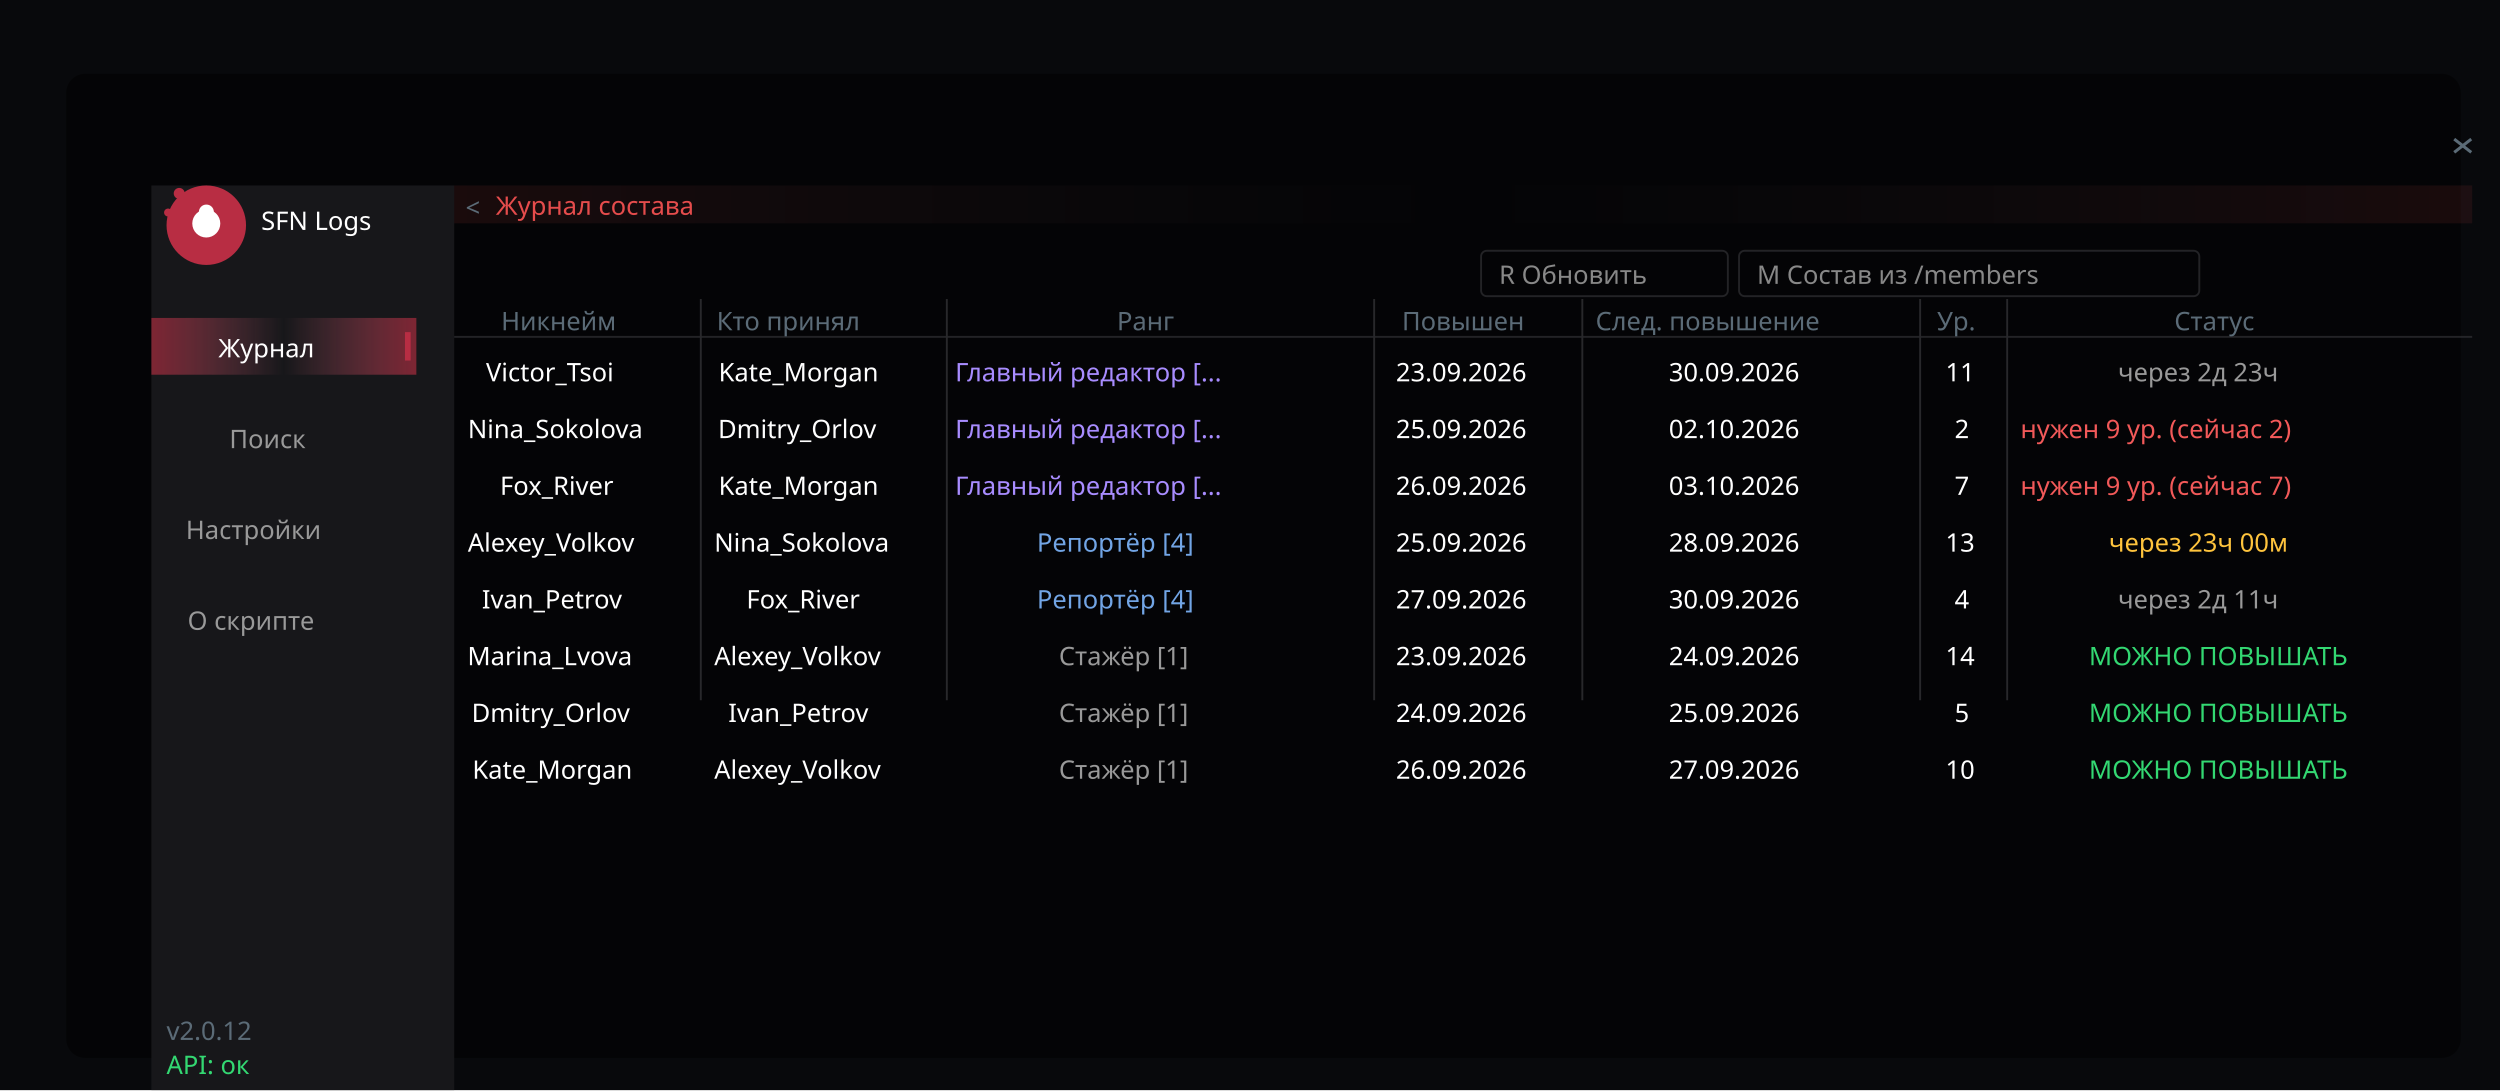
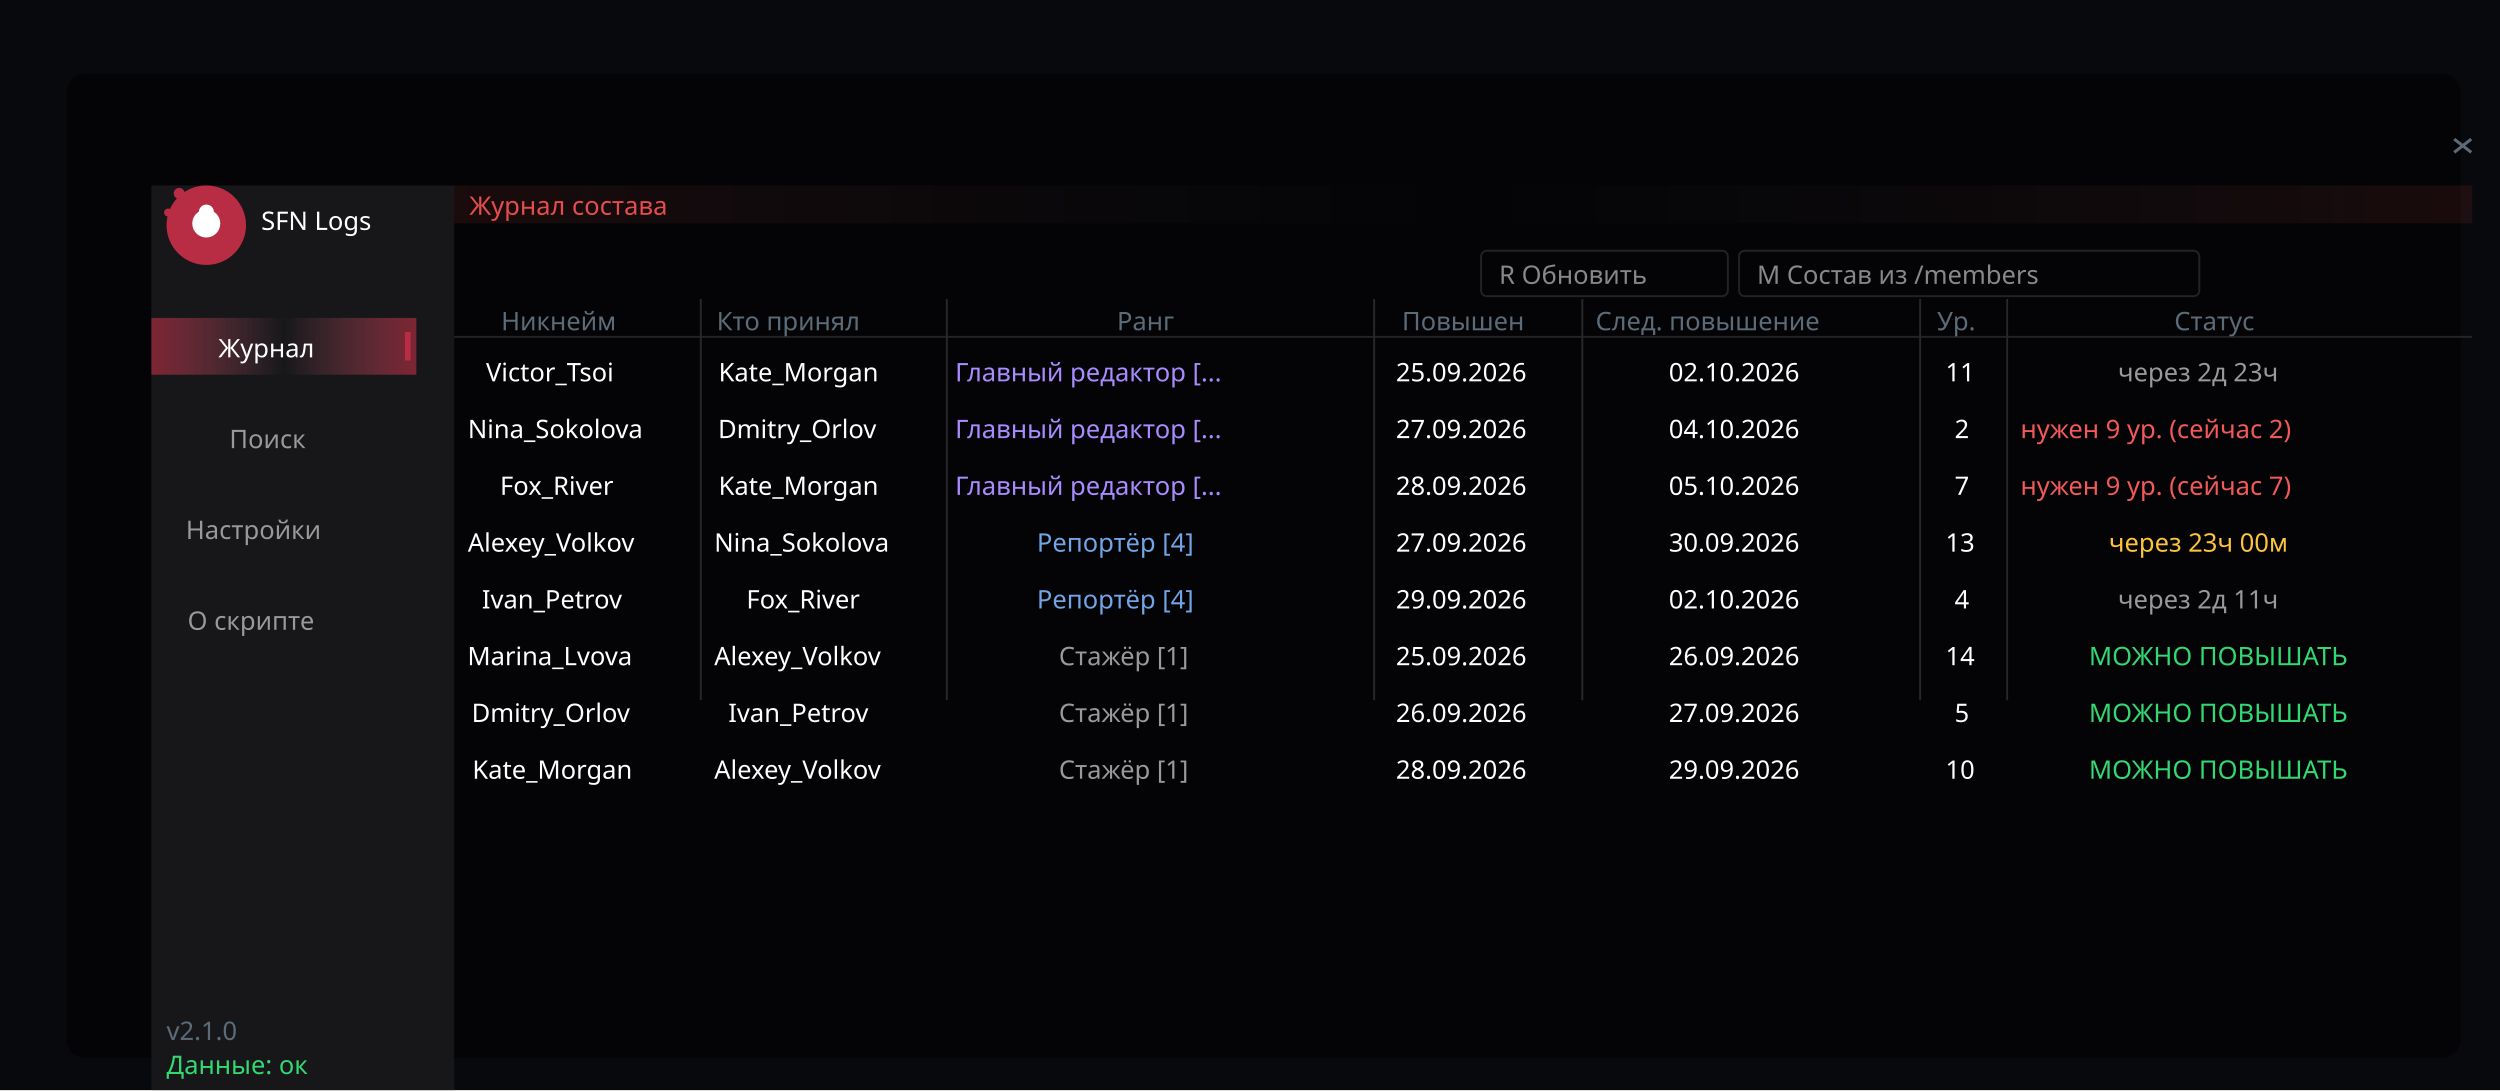
<svg xmlns="http://www.w3.org/2000/svg" width="1321" height="576" viewBox="-28 -28 1321 576" font-family="Trebuchet MS, Verdana, sans-serif">
  <rect x="-28" y="-28" width="1321.28" height="576.0" fill="#08090c" />
  <rect x="7" y="11" width="1265.28" height="520.0" rx="10" fill="#000" opacity="0.5" />
  <rect x="52.0" y="70.0" width="160.0" height="478.0" rx="0.0" fill="#17171a" opacity="1.000" />
  <circle cx="81.0" cy="91.0" r="21.0" fill="#b82d43" opacity="1.000" />
  <circle cx="66.7" cy="74.2" r="2.9" fill="#b82d43" opacity="1.000" />
  <circle cx="60.8" cy="84.3" r="2.1" fill="#b82d43" opacity="1.000" />
  <rect x="77.1" y="80.1" width="7.9" height="10.0" rx="3.9" fill="#ffffff" opacity="1.000" />
  <circle cx="81.0" cy="90.1" r="7.4" fill="#ffffff" opacity="1.000" />
  <defs>
    <linearGradient id="g1" x1="0" y1="0" x2="1" y2="0">
      <stop offset="0" stop-color="#e5334c" stop-opacity="0.498" />
      <stop offset="0.5" stop-color="#ff7f99" stop-opacity="0.000" />
      <stop offset="1" stop-color="#e5334c" stop-opacity="0.498" />
    </linearGradient>
  </defs>
  <rect x="52.0" y="140.0" width="140.0" height="30.0" rx="0.0" fill="url(#g1)" />
  <rect x="186.0" y="147.5" width="3.0" height="15.0" rx="0.0" fill="#b82d43" opacity="1.000" />
  <defs>
    <linearGradient id="g2" x1="0" y1="0" x2="1" y2="0">
      <stop offset="0" stop-color="#e54c4c" stop-opacity="0.098" />
      <stop offset="0.5" stop-color="#666666" stop-opacity="0.000" />
      <stop offset="1" stop-color="#e54c4c" stop-opacity="0.098" />
    </linearGradient>
  </defs>
  <rect x="212.0" y="70.0" width="1066.3" height="20.0" rx="0.0" fill="url(#g2)" />
  <rect x="754.6" y="104.5" width="130.4" height="24.0" rx="3.0" fill="none" stroke="#3f3f42" stroke-opacity="0.537" stroke-width="1.0" />
  <rect x="890.9" y="104.5" width="243.2" height="24.0" rx="3.0" fill="none" stroke="#3f3f42" stroke-opacity="0.537" stroke-width="1.0" />
  <line x1="212.0" y1="150.0" x2="1278.3" y2="150.0" stroke="#3f3f42" stroke-opacity="0.537" stroke-width="1.0" />
  <line x1="342.3" y1="130.0" x2="342.3" y2="342.0" stroke="#28282b" stroke-opacity="1.000" stroke-width="1.0" />
  <line x1="472.3" y1="130.0" x2="472.3" y2="342.0" stroke="#28282b" stroke-opacity="1.000" stroke-width="1.0" />
  <line x1="698.1" y1="130.0" x2="698.1" y2="342.0" stroke="#28282b" stroke-opacity="1.000" stroke-width="1.0" />
  <line x1="808.1" y1="130.0" x2="808.1" y2="342.0" stroke="#28282b" stroke-opacity="1.000" stroke-width="1.0" />
  <line x1="986.6" y1="130.0" x2="986.6" y2="342.0" stroke="#28282b" stroke-opacity="1.000" stroke-width="1.0" />
  <line x1="1032.6" y1="130.0" x2="1032.6" y2="342.0" stroke="#28282b" stroke-opacity="1.000" stroke-width="1.0" />
  <line x1="1268.8" y1="45.5" x2="1277.8" y2="52.5" stroke="#5b6b77" stroke-opacity="1.000" stroke-width="1.6" />
  <line x1="1277.8" y1="45.5" x2="1268.8" y2="52.5" stroke="#5b6b77" stroke-opacity="1.000" stroke-width="1.6" />
  <text x="110.0" y="93.5" fill="#ffffff" opacity="1.000" font-size="13.5" xml:space="preserve">SFN Logs</text>
  <text x="87.4" y="160.8" fill="#ffffff" opacity="1.000" font-size="13.5" xml:space="preserve">Журнал</text>
  <text x="93.2" y="208.8" fill="#999999" opacity="1.000" font-size="13.5" xml:space="preserve">Поиск</text>
  <text x="70.2" y="256.8" fill="#999999" opacity="1.000" font-size="13.5" xml:space="preserve">Настройки</text>
  <text x="71.1" y="304.8" fill="#999999" opacity="1.000" font-size="13.5" xml:space="preserve">О скрипте</text>
-   <text x="60.0" y="521.5" fill="#5b6b77" opacity="1.000" font-size="13.5" xml:space="preserve">v2.0.12</text>
-   <text x="60.0" y="539.5" fill="#33d872" opacity="1.000" font-size="13.5" xml:space="preserve">API: ок</text>
-   <text x="218.0" y="86.5" fill="#5b6b77" opacity="1.000" font-size="13.5" xml:space="preserve">&lt;</text>
-   <text x="234.0" y="85.5" fill="#e54c4c" opacity="1.000" font-size="13.5" xml:space="preserve">Журнал состава</text>
+   <text x="60.0" y="521.5" fill="#5b6b77" opacity="1.000" font-size="13.5" xml:space="preserve">v2.1.0</text>
+   <text x="60.0" y="539.5" fill="#33d872" opacity="1.000" font-size="13.5" xml:space="preserve">Данные: ок</text>
+   <text x="220.0" y="85.5" fill="#e54c4c" opacity="1.000" font-size="13.5" xml:space="preserve">Журнал состава</text>
  <text x="764.1" y="122.0" fill="#888888" opacity="1.000" font-size="13.5" xml:space="preserve">R Обновить</text>
  <text x="900.4" y="122.0" fill="#888888" opacity="1.000" font-size="13.5" xml:space="preserve">M Состав из /members</text>
  <text x="236.8" y="146.5" fill="#5b6b77" opacity="1.000" font-size="13.5" xml:space="preserve">Никнейм</text>
  <text x="350.7" y="146.5" fill="#5b6b77" opacity="1.000" font-size="13.5" xml:space="preserve">Кто принял</text>
  <text x="562.2" y="146.5" fill="#5b6b77" opacity="1.000" font-size="13.5" xml:space="preserve">Ранг</text>
  <text x="712.8" y="146.5" fill="#5b6b77" opacity="1.000" font-size="13.5" xml:space="preserve">Повышен</text>
  <text x="815.1" y="146.5" fill="#5b6b77" opacity="1.000" font-size="13.5" xml:space="preserve">След. повышение</text>
  <text x="995.5" y="146.5" fill="#5b6b77" opacity="1.000" font-size="13.5" xml:space="preserve">Ур.</text>
  <text x="1120.9" y="146.5" fill="#5b6b77" opacity="1.000" font-size="13.5" xml:space="preserve">Статус</text>
  <text x="228.8" y="173.5" fill="#ffffff" opacity="1.000" font-size="13.5" xml:space="preserve">Victor_Tsoi</text>
  <text x="351.7" y="173.5" fill="#ffffff" opacity="1.000" font-size="13.5" xml:space="preserve">Kate_Morgan</text>
  <text x="476.7" y="173.5" fill="#a88cff" opacity="1.000" font-size="13.5" xml:space="preserve">Главный редактор [...</text>
-   <text x="709.6" y="173.5" fill="#ffffff" opacity="1.000" font-size="13.5" xml:space="preserve">23.09.2026</text>
-   <text x="853.8" y="173.5" fill="#ffffff" opacity="1.000" font-size="13.5" xml:space="preserve">30.09.2026</text>
+   <text x="709.6" y="173.5" fill="#ffffff" opacity="1.000" font-size="13.5" xml:space="preserve">25.09.2026</text>
+   <text x="853.8" y="173.5" fill="#ffffff" opacity="1.000" font-size="13.5" xml:space="preserve">02.10.2026</text>
  <text x="1000.0" y="173.5" fill="#ffffff" opacity="1.000" font-size="13.5" xml:space="preserve">11</text>
  <text x="1091.1" y="173.5" fill="#999999" opacity="1.000" font-size="13.5" xml:space="preserve">через 2д 23ч</text>
  <text x="219.2" y="203.5" fill="#ffffff" opacity="1.000" font-size="13.5" xml:space="preserve">Nina_Sokolova</text>
  <text x="351.4" y="203.5" fill="#ffffff" opacity="1.000" font-size="13.5" xml:space="preserve">Dmitry_Orlov</text>
  <text x="476.7" y="203.5" fill="#a88cff" opacity="1.000" font-size="13.5" xml:space="preserve">Главный редактор [...</text>
-   <text x="709.6" y="203.5" fill="#ffffff" opacity="1.000" font-size="13.5" xml:space="preserve">25.09.2026</text>
-   <text x="853.8" y="203.5" fill="#ffffff" opacity="1.000" font-size="13.5" xml:space="preserve">02.10.2026</text>
+   <text x="709.6" y="203.5" fill="#ffffff" opacity="1.000" font-size="13.5" xml:space="preserve">27.09.2026</text>
+   <text x="853.8" y="203.5" fill="#ffffff" opacity="1.000" font-size="13.5" xml:space="preserve">04.10.2026</text>
  <text x="1004.8" y="203.5" fill="#ffffff" opacity="1.000" font-size="13.5" xml:space="preserve">2</text>
  <text x="1039.6" y="203.5" fill="#f25959" opacity="1.000" font-size="13.5" xml:space="preserve">нужен 9 ур. (сейчас 2)</text>
  <text x="236.2" y="233.5" fill="#ffffff" opacity="1.000" font-size="13.5" xml:space="preserve">Fox_River</text>
  <text x="351.7" y="233.5" fill="#ffffff" opacity="1.000" font-size="13.5" xml:space="preserve">Kate_Morgan</text>
  <text x="476.7" y="233.5" fill="#a88cff" opacity="1.000" font-size="13.5" xml:space="preserve">Главный редактор [...</text>
-   <text x="709.6" y="233.5" fill="#ffffff" opacity="1.000" font-size="13.5" xml:space="preserve">26.09.2026</text>
-   <text x="853.8" y="233.5" fill="#ffffff" opacity="1.000" font-size="13.5" xml:space="preserve">03.10.2026</text>
+   <text x="709.6" y="233.5" fill="#ffffff" opacity="1.000" font-size="13.5" xml:space="preserve">28.09.2026</text>
+   <text x="853.8" y="233.5" fill="#ffffff" opacity="1.000" font-size="13.5" xml:space="preserve">05.10.2026</text>
  <text x="1004.8" y="233.5" fill="#ffffff" opacity="1.000" font-size="13.5" xml:space="preserve">7</text>
  <text x="1039.6" y="233.5" fill="#f25959" opacity="1.000" font-size="13.5" xml:space="preserve">нужен 9 ур. (сейчас 7)</text>
  <text x="219.2" y="263.5" fill="#ffffff" opacity="1.000" font-size="13.5" xml:space="preserve">Alexey_Volkov</text>
  <text x="349.4" y="263.5" fill="#ffffff" opacity="1.000" font-size="13.5" xml:space="preserve">Nina_Sokolova</text>
  <text x="519.9" y="263.5" fill="#72a5e5" opacity="1.000" font-size="13.5" xml:space="preserve">Репортёр [4]</text>
-   <text x="709.6" y="263.5" fill="#ffffff" opacity="1.000" font-size="13.5" xml:space="preserve">25.09.2026</text>
-   <text x="853.8" y="263.5" fill="#ffffff" opacity="1.000" font-size="13.5" xml:space="preserve">28.09.2026</text>
+   <text x="709.6" y="263.5" fill="#ffffff" opacity="1.000" font-size="13.5" xml:space="preserve">27.09.2026</text>
+   <text x="853.8" y="263.5" fill="#ffffff" opacity="1.000" font-size="13.5" xml:space="preserve">30.09.2026</text>
  <text x="1000.0" y="263.5" fill="#ffffff" opacity="1.000" font-size="13.5" xml:space="preserve">13</text>
  <text x="1086.3" y="263.5" fill="#ffc43d" opacity="1.000" font-size="13.5" xml:space="preserve">через 23ч 00м</text>
  <text x="226.6" y="293.5" fill="#ffffff" opacity="1.000" font-size="13.5" xml:space="preserve">Ivan_Petrov</text>
  <text x="366.4" y="293.5" fill="#ffffff" opacity="1.000" font-size="13.5" xml:space="preserve">Fox_River</text>
  <text x="519.9" y="293.5" fill="#72a5e5" opacity="1.000" font-size="13.5" xml:space="preserve">Репортёр [4]</text>
-   <text x="709.6" y="293.5" fill="#ffffff" opacity="1.000" font-size="13.5" xml:space="preserve">27.09.2026</text>
-   <text x="853.8" y="293.5" fill="#ffffff" opacity="1.000" font-size="13.5" xml:space="preserve">30.09.2026</text>
+   <text x="709.6" y="293.5" fill="#ffffff" opacity="1.000" font-size="13.5" xml:space="preserve">29.09.2026</text>
+   <text x="853.8" y="293.5" fill="#ffffff" opacity="1.000" font-size="13.5" xml:space="preserve">02.10.2026</text>
  <text x="1004.8" y="293.5" fill="#ffffff" opacity="1.000" font-size="13.5" xml:space="preserve">4</text>
  <text x="1091.1" y="293.5" fill="#999999" opacity="1.000" font-size="13.5" xml:space="preserve">через 2д 11ч</text>
  <text x="219.0" y="323.5" fill="#ffffff" opacity="1.000" font-size="13.5" xml:space="preserve">Marina_Lvova</text>
  <text x="349.4" y="323.5" fill="#ffffff" opacity="1.000" font-size="13.5" xml:space="preserve">Alexey_Volkov</text>
  <text x="531.5" y="323.5" fill="#999999" opacity="1.000" font-size="13.5" xml:space="preserve">Стажёр [1]</text>
-   <text x="709.6" y="323.5" fill="#ffffff" opacity="1.000" font-size="13.5" xml:space="preserve">23.09.2026</text>
-   <text x="853.8" y="323.5" fill="#ffffff" opacity="1.000" font-size="13.5" xml:space="preserve">24.09.2026</text>
+   <text x="709.6" y="323.5" fill="#ffffff" opacity="1.000" font-size="13.5" xml:space="preserve">25.09.2026</text>
+   <text x="853.8" y="323.5" fill="#ffffff" opacity="1.000" font-size="13.5" xml:space="preserve">26.09.2026</text>
  <text x="1000.0" y="323.5" fill="#ffffff" opacity="1.000" font-size="13.5" xml:space="preserve">14</text>
  <text x="1075.8" y="323.5" fill="#33d872" opacity="1.000" font-size="13.5" xml:space="preserve">МОЖНО ПОВЫШАТЬ</text>
  <text x="221.2" y="353.5" fill="#ffffff" opacity="1.000" font-size="13.5" xml:space="preserve">Dmitry_Orlov</text>
  <text x="356.8" y="353.5" fill="#ffffff" opacity="1.000" font-size="13.5" xml:space="preserve">Ivan_Petrov</text>
  <text x="531.5" y="353.5" fill="#999999" opacity="1.000" font-size="13.5" xml:space="preserve">Стажёр [1]</text>
-   <text x="709.6" y="353.5" fill="#ffffff" opacity="1.000" font-size="13.5" xml:space="preserve">24.09.2026</text>
-   <text x="853.8" y="353.5" fill="#ffffff" opacity="1.000" font-size="13.5" xml:space="preserve">25.09.2026</text>
+   <text x="709.6" y="353.5" fill="#ffffff" opacity="1.000" font-size="13.5" xml:space="preserve">26.09.2026</text>
+   <text x="853.8" y="353.5" fill="#ffffff" opacity="1.000" font-size="13.5" xml:space="preserve">27.09.2026</text>
  <text x="1004.8" y="353.5" fill="#ffffff" opacity="1.000" font-size="13.5" xml:space="preserve">5</text>
  <text x="1075.8" y="353.5" fill="#33d872" opacity="1.000" font-size="13.5" xml:space="preserve">МОЖНО ПОВЫШАТЬ</text>
  <text x="221.6" y="383.5" fill="#ffffff" opacity="1.000" font-size="13.5" xml:space="preserve">Kate_Morgan</text>
  <text x="349.4" y="383.5" fill="#ffffff" opacity="1.000" font-size="13.5" xml:space="preserve">Alexey_Volkov</text>
  <text x="531.5" y="383.5" fill="#999999" opacity="1.000" font-size="13.5" xml:space="preserve">Стажёр [1]</text>
-   <text x="709.6" y="383.5" fill="#ffffff" opacity="1.000" font-size="13.5" xml:space="preserve">26.09.2026</text>
-   <text x="853.8" y="383.5" fill="#ffffff" opacity="1.000" font-size="13.5" xml:space="preserve">27.09.2026</text>
+   <text x="709.6" y="383.5" fill="#ffffff" opacity="1.000" font-size="13.5" xml:space="preserve">28.09.2026</text>
+   <text x="853.8" y="383.5" fill="#ffffff" opacity="1.000" font-size="13.5" xml:space="preserve">29.09.2026</text>
  <text x="1000.0" y="383.5" fill="#ffffff" opacity="1.000" font-size="13.5" xml:space="preserve">10</text>
  <text x="1075.8" y="383.5" fill="#33d872" opacity="1.000" font-size="13.5" xml:space="preserve">МОЖНО ПОВЫШАТЬ</text>
</svg>
